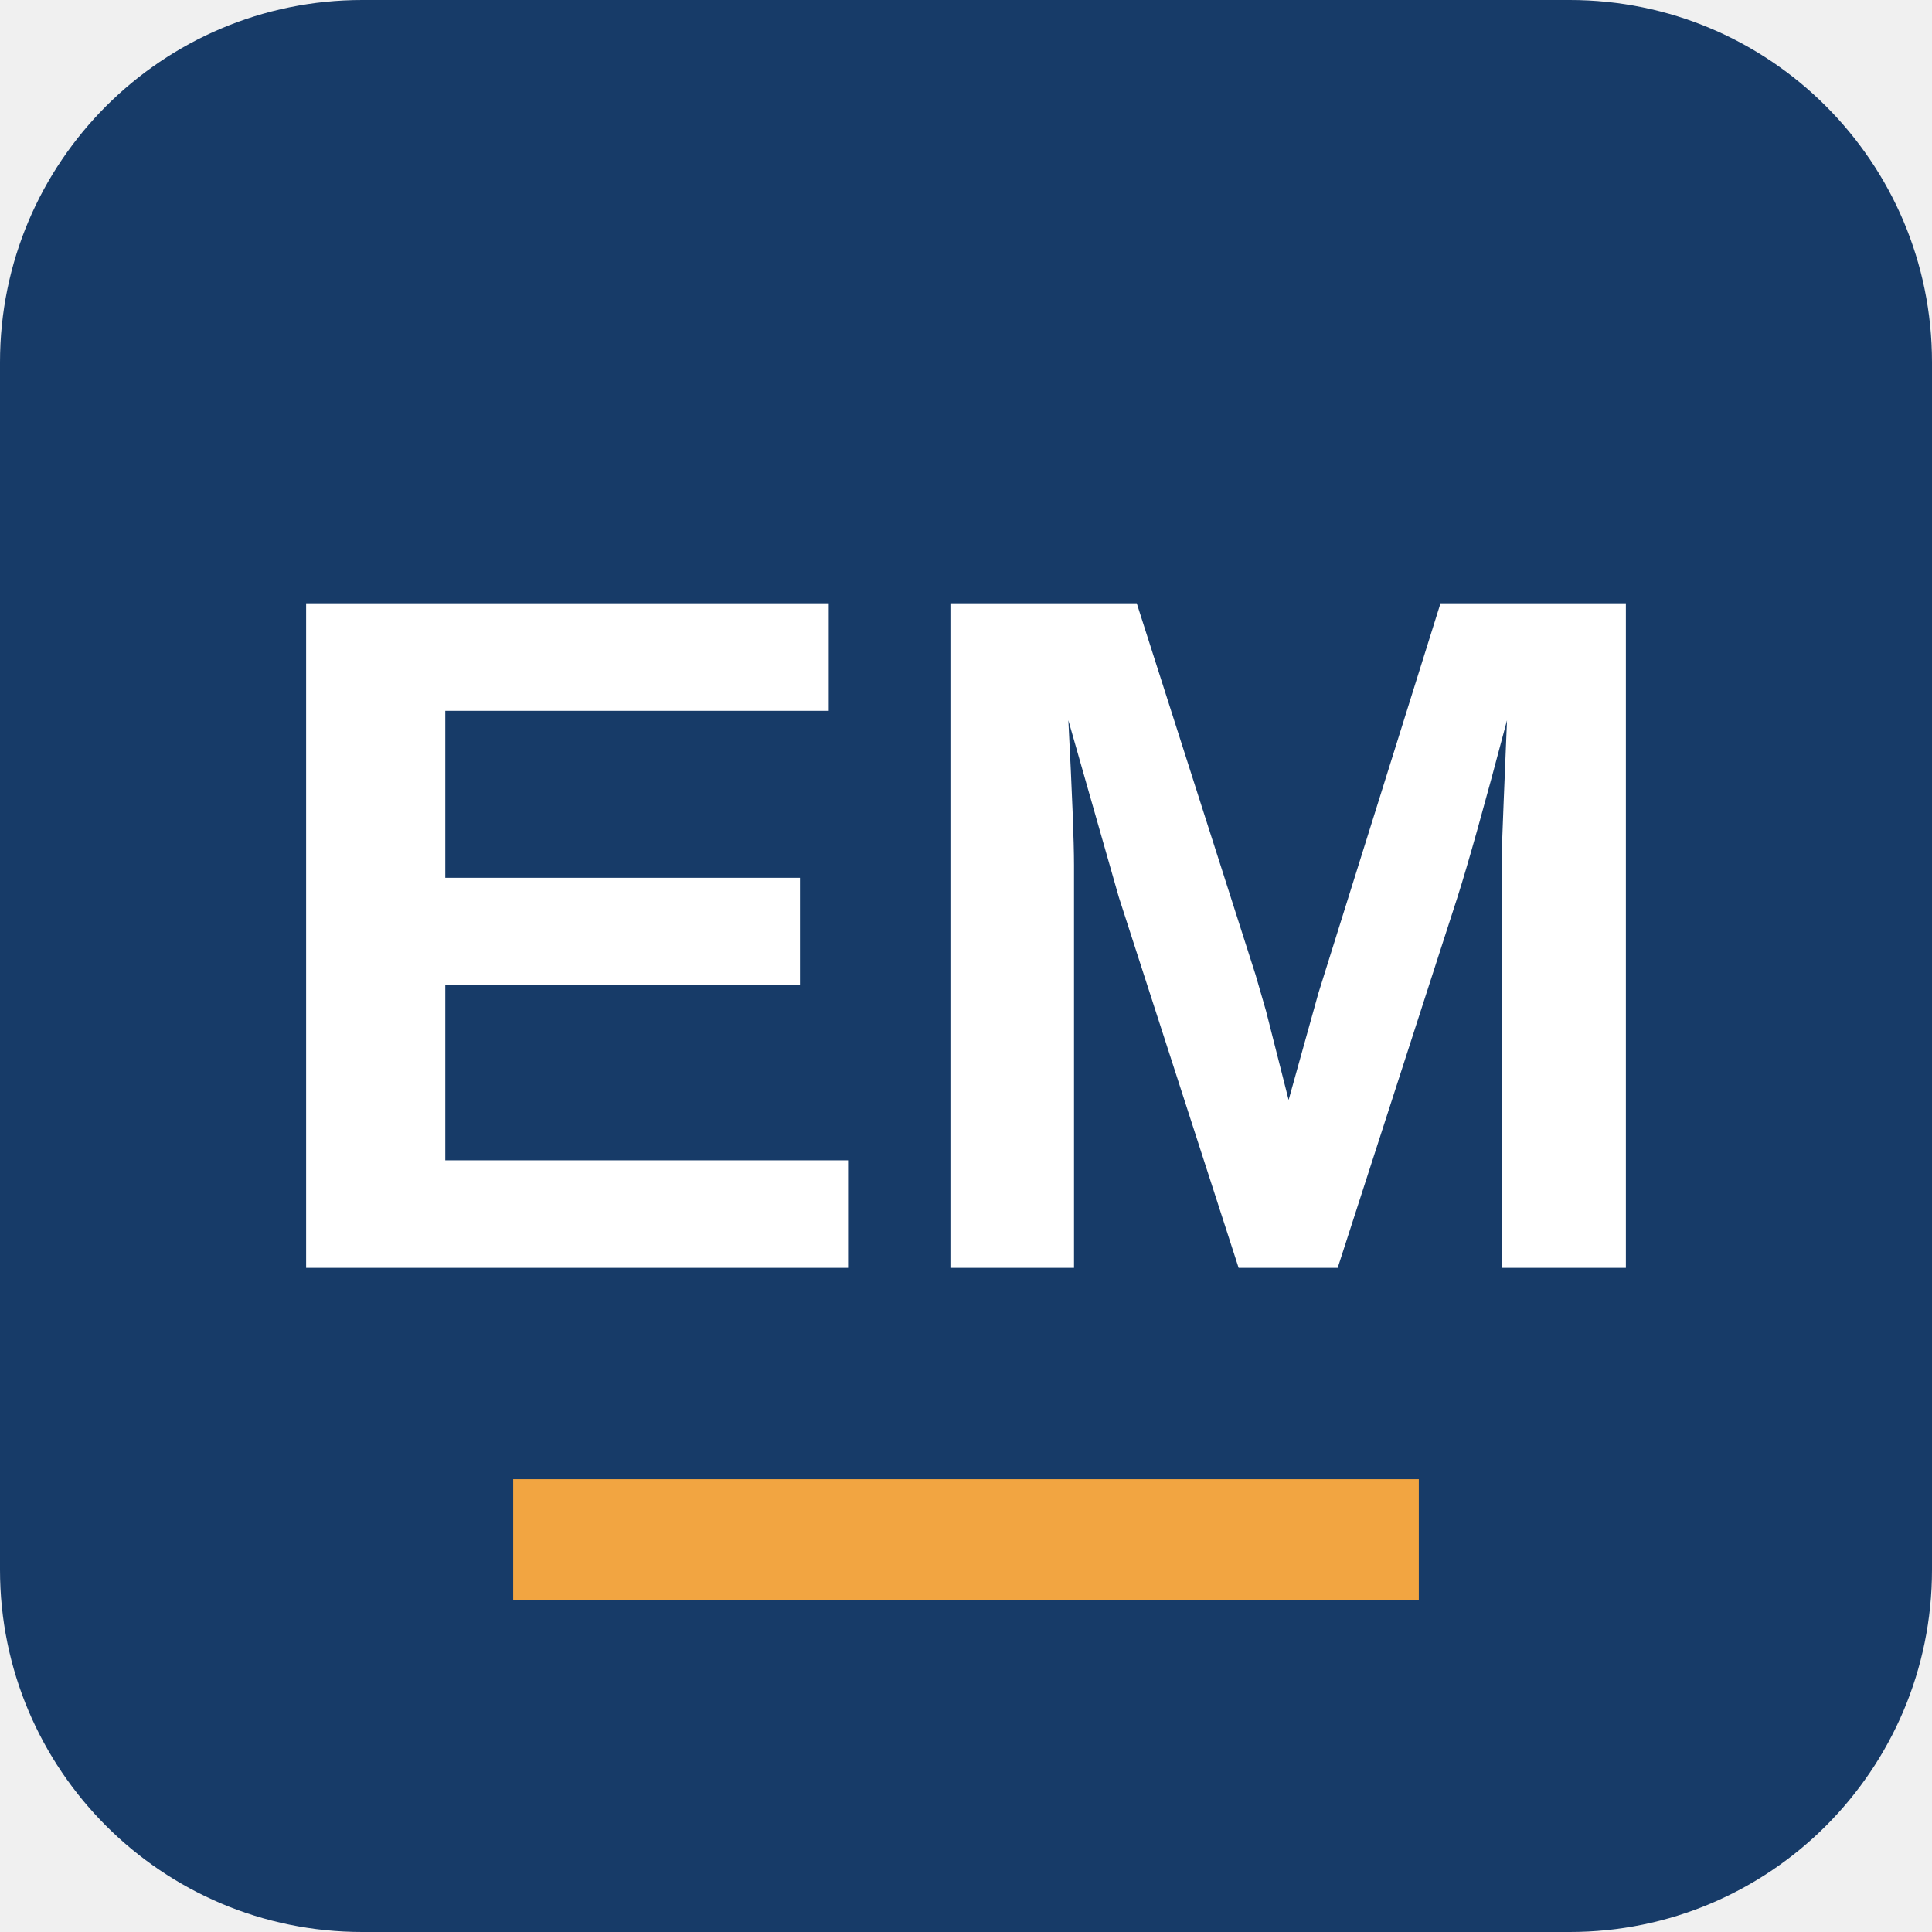
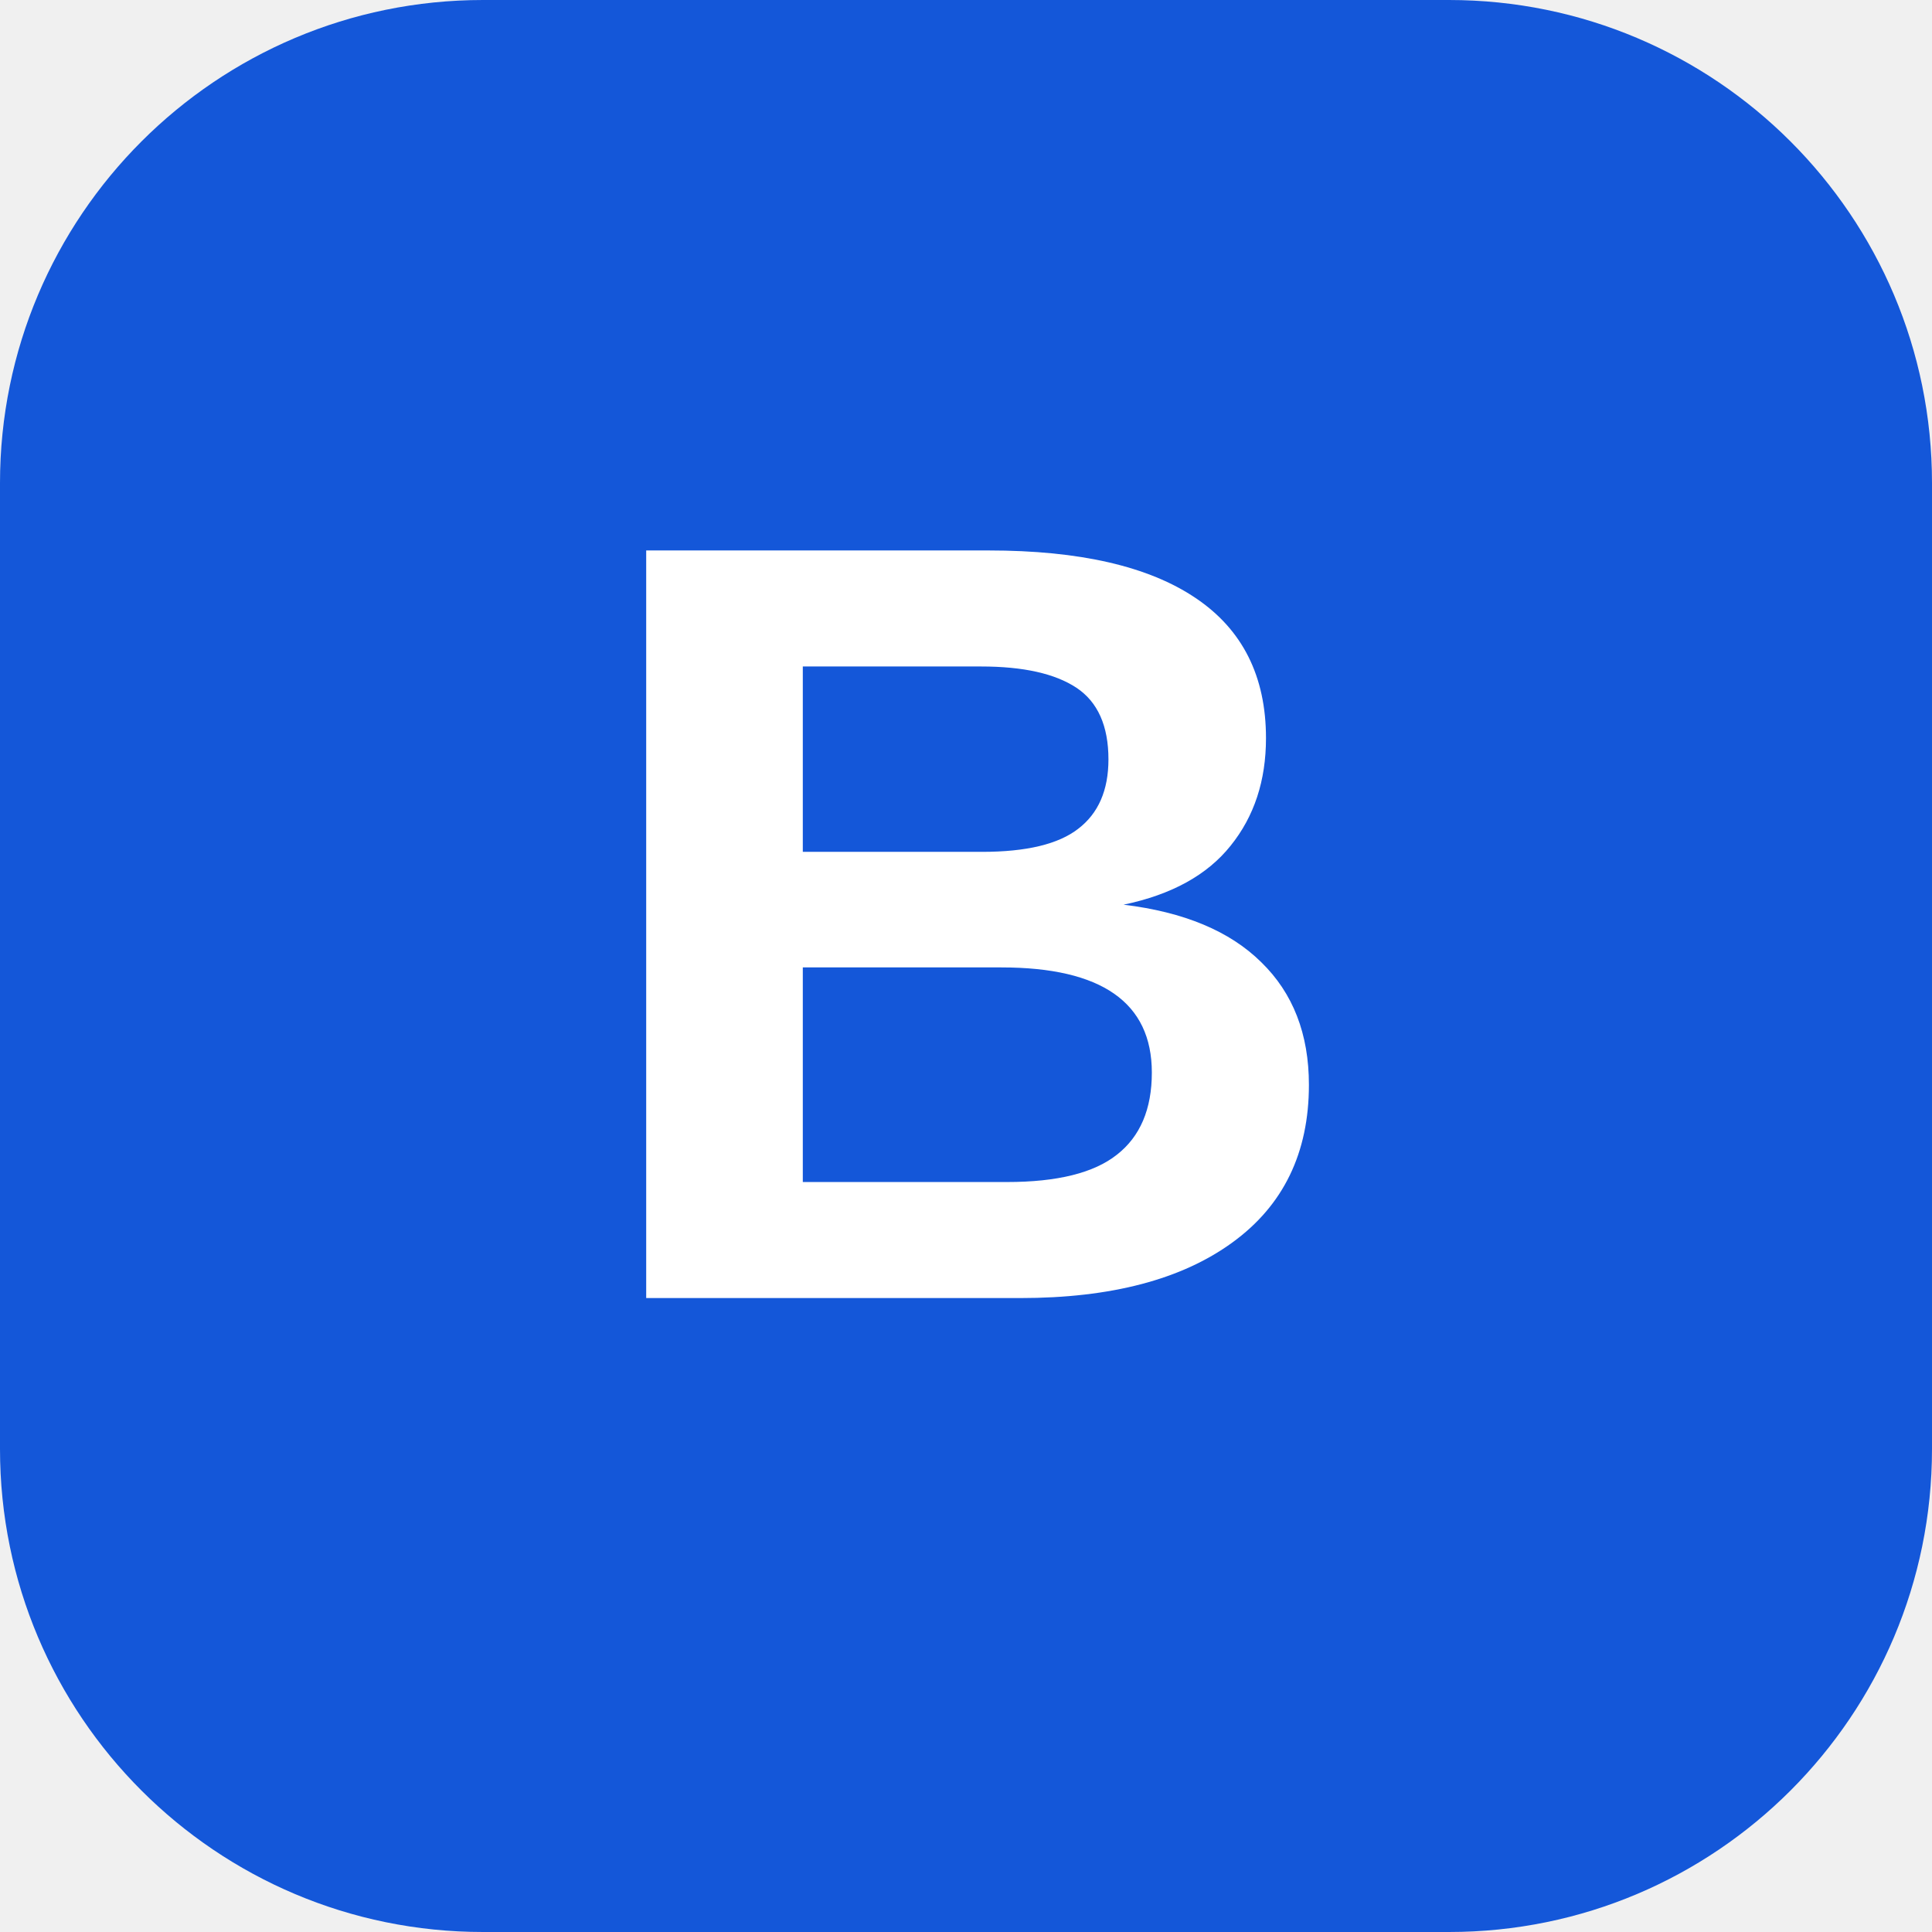
<svg xmlns="http://www.w3.org/2000/svg" viewBox="0 0 64 64">
-   <rect width="64" height="64" rx="12" fill="#173b68" />
-   <text x="32" y="42" text-anchor="middle" font-family="Arial,sans-serif" font-size="32" font-weight="700" fill="white">EM</text>
-   <path d="M17 51h30" stroke="#f2a541" stroke-width="4" />
+   <rect width="64" height="64" rx="16" fill="#1457d9" />
+   <text x="32" y="43" text-anchor="middle" font-family="Arial,sans-serif" font-size="36" font-weight="700" fill="white">B</text>
</svg>
